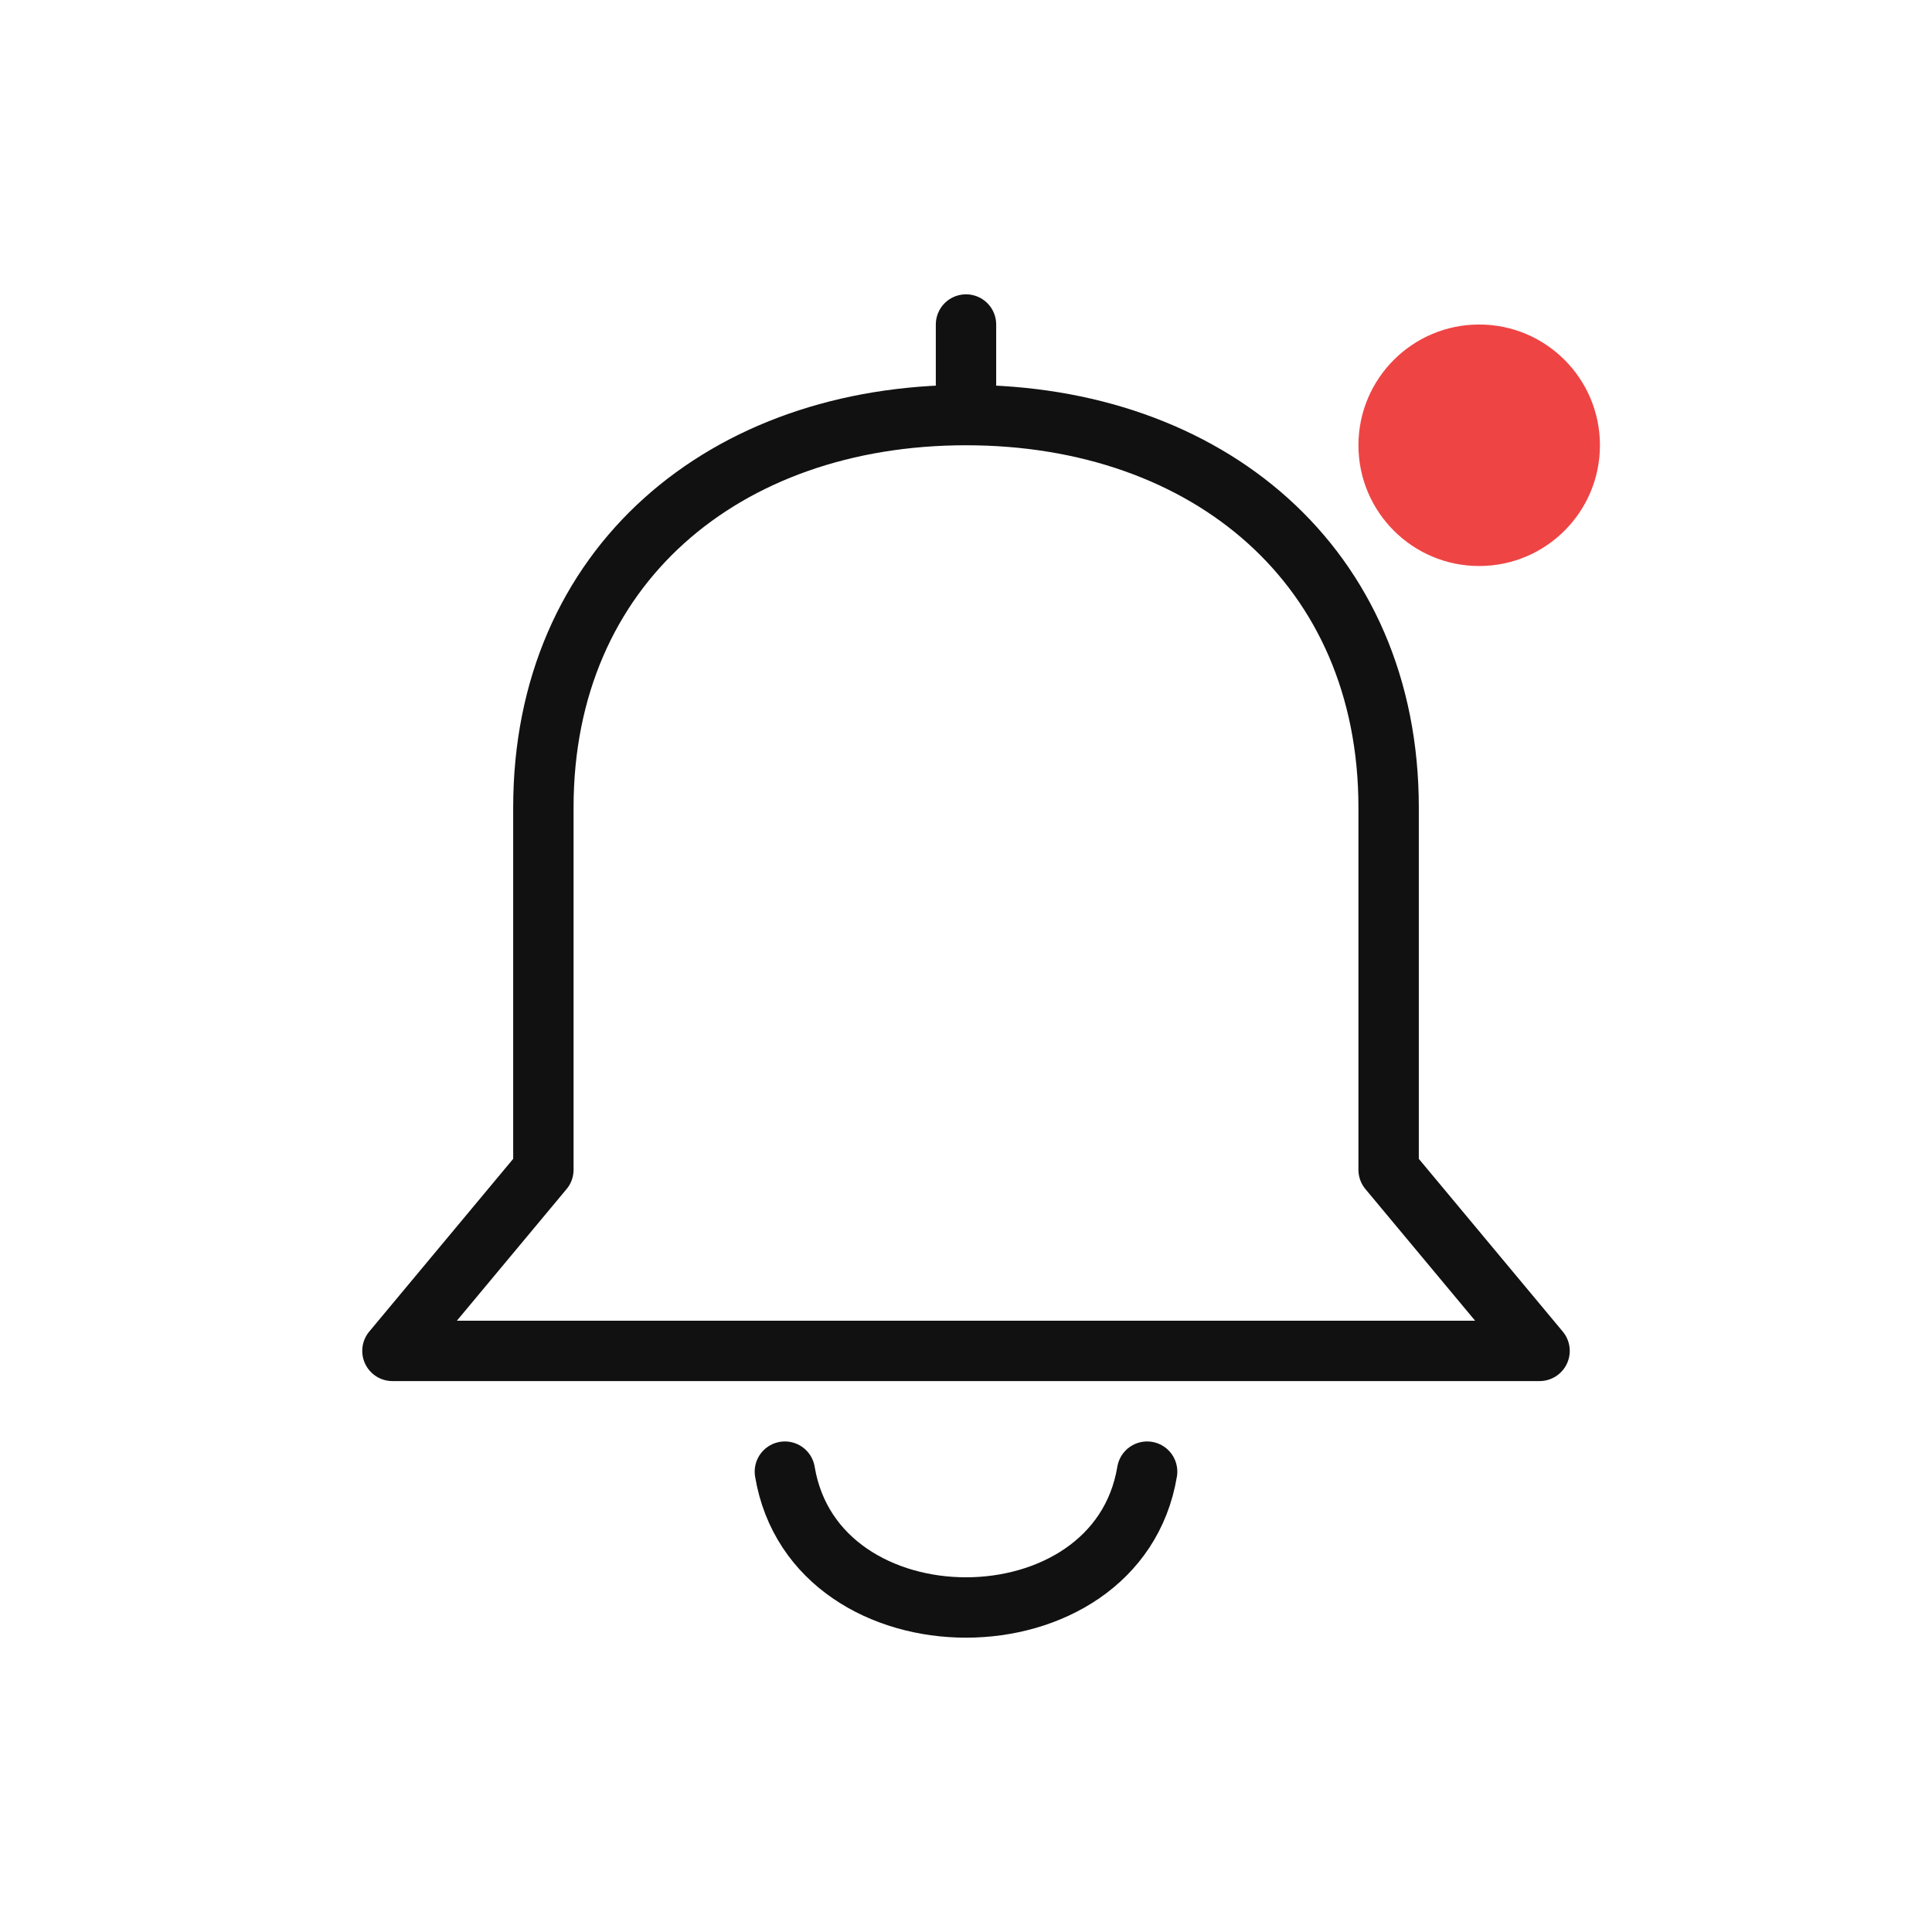
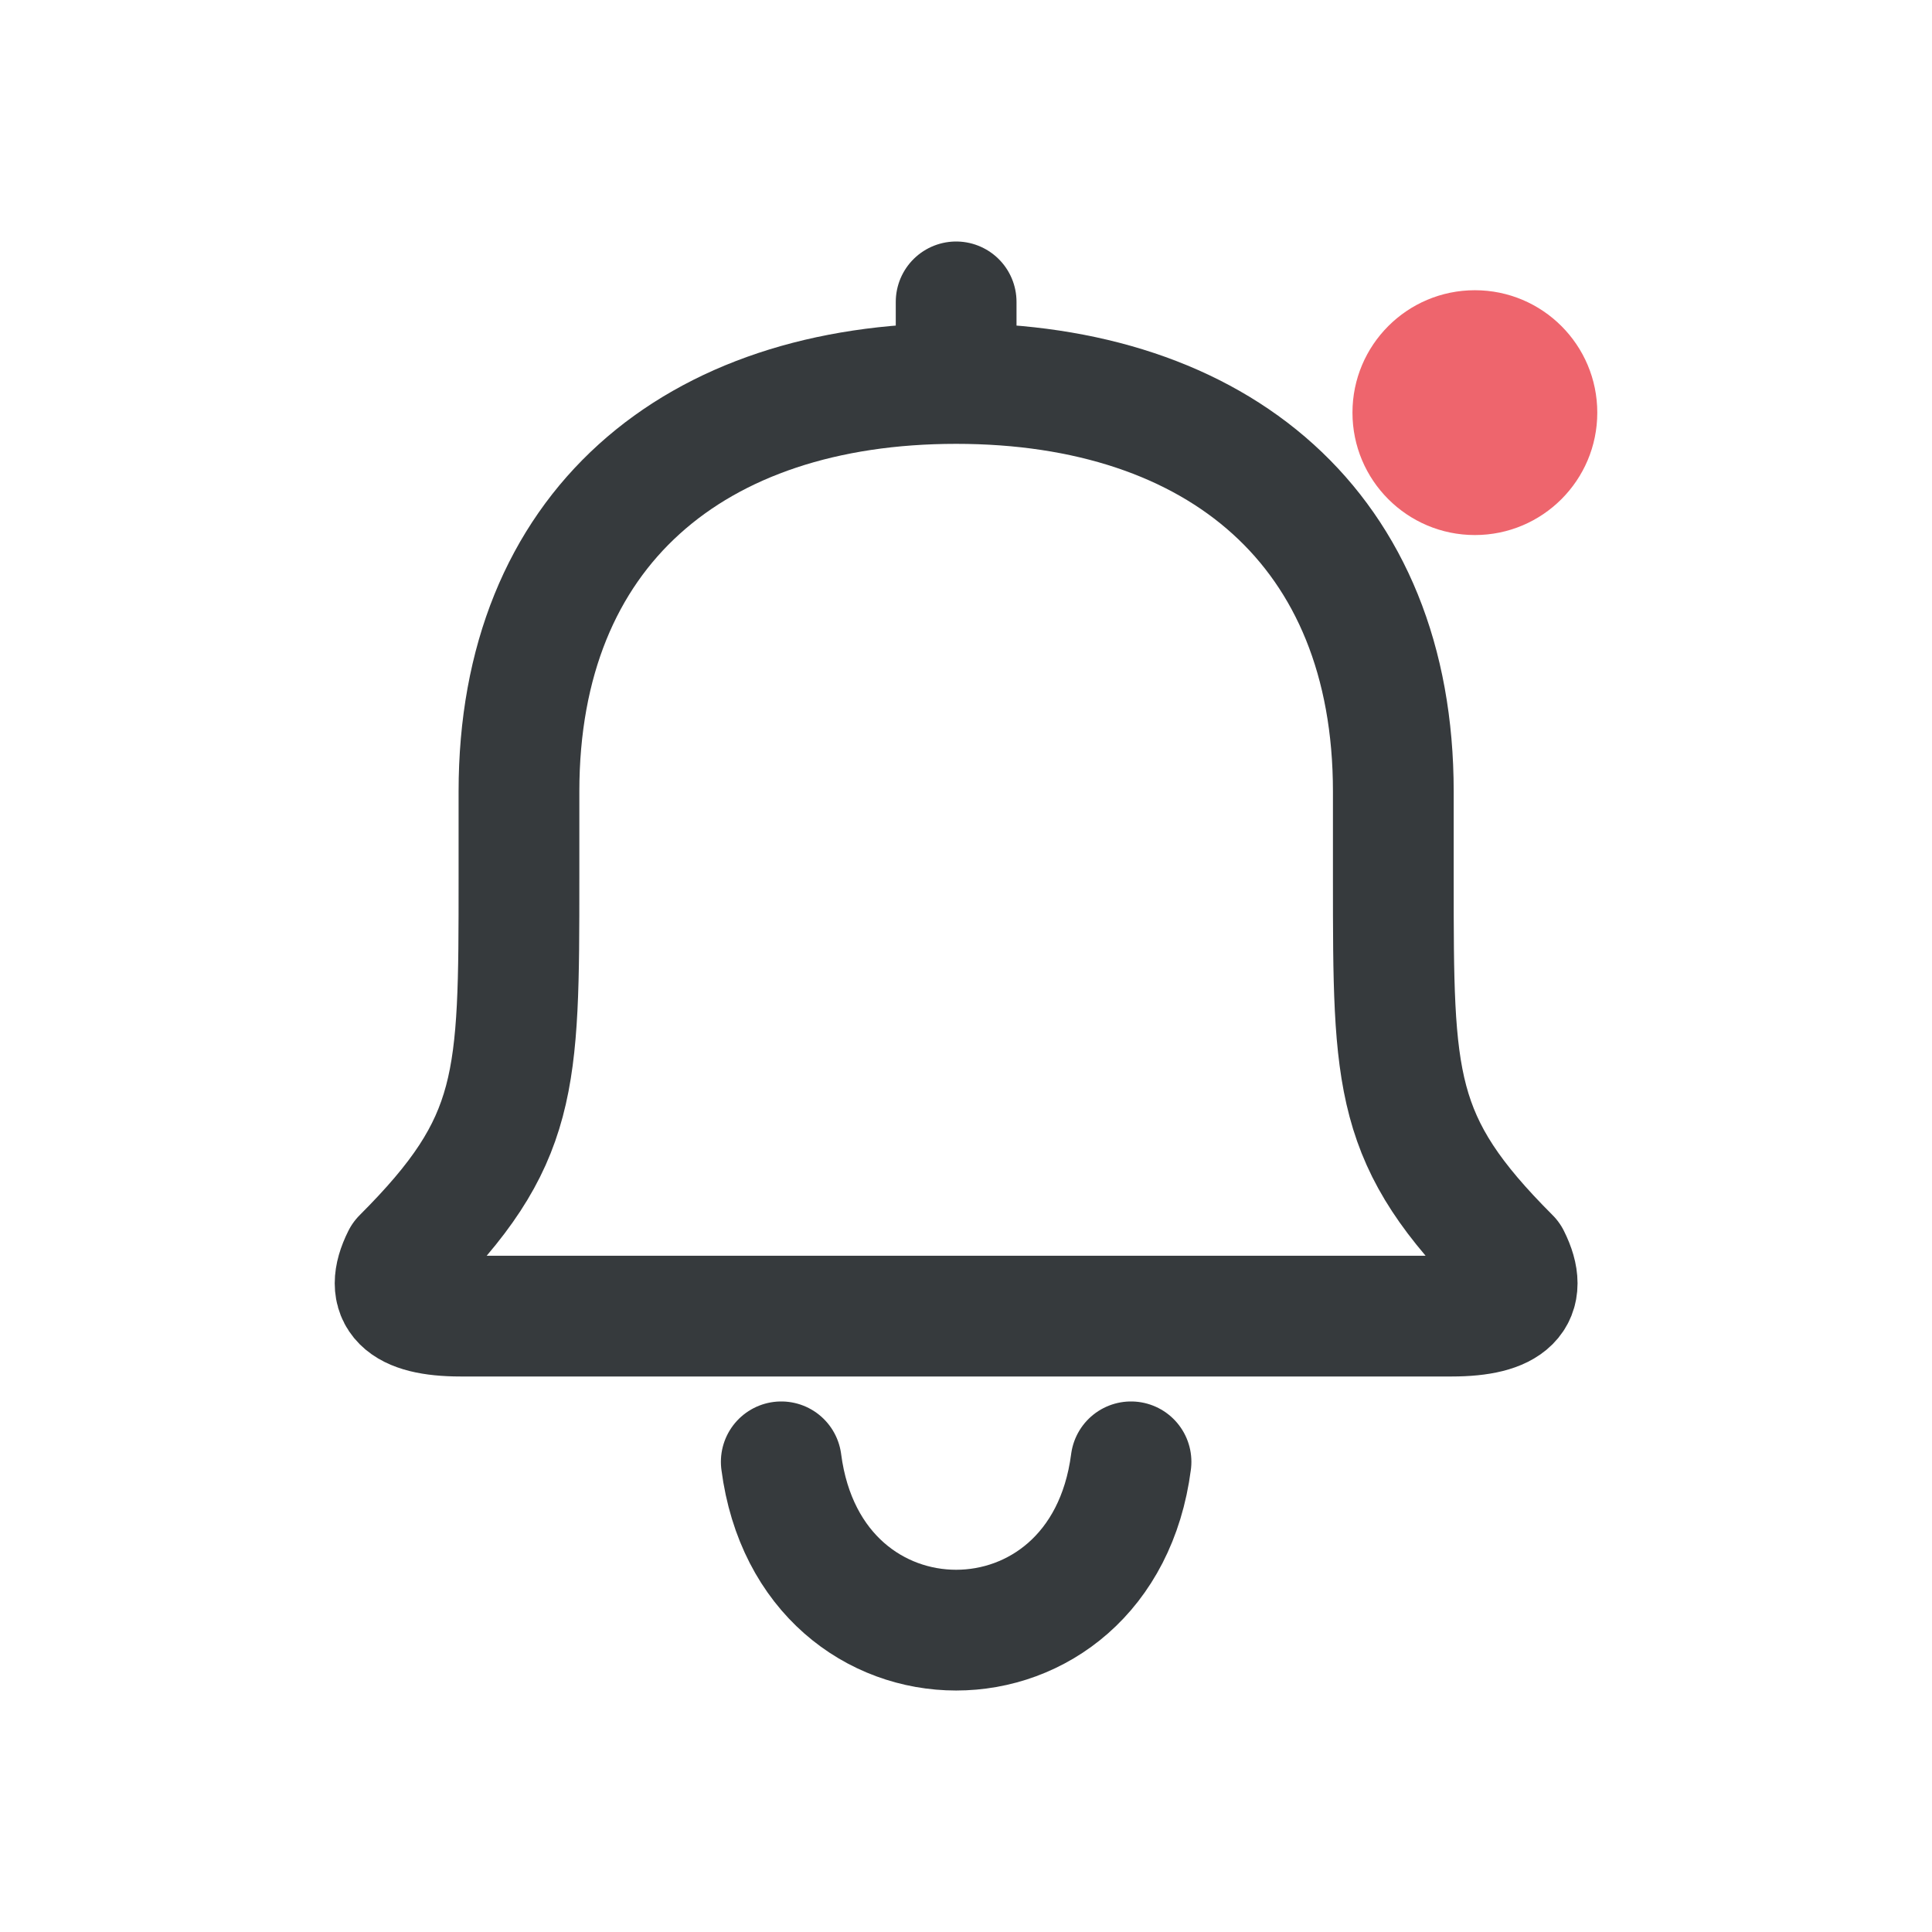
<svg xmlns="http://www.w3.org/2000/svg" width="64" height="64" viewBox="0 0 64 64" fill="none">
-   <path d="M32 10.75V13.75M32 13.75C24 13.75 18 18.75 18 26.75V38.75L13 44.75H51L46 38.75V26.75C46 18.75 40 13.75 32 13.75Z" stroke="#111111" stroke-width="2" stroke-linecap="round" stroke-linejoin="round" />
-   <path d="M26 48.75C27 54.75 37 54.75 38 48.75" stroke="#111111" stroke-width="2" stroke-linecap="round" stroke-linejoin="round" />
-   <path d="M49 18.75C51.209 18.75 53 16.959 53 14.75C53 12.541 51.209 10.75 49 10.75C46.791 10.75 45 12.541 45 14.75C45 16.959 46.791 18.75 49 18.75Z" fill="#EF4444" />
+   <g transform="matrix(1 0 0 1 13.0884 10)" opacity="1">
+     <path d="M 18.585 2.703 C 9.896 2.703 4.103 7.531 4.103 16.22 L 4.103 19.116 C 4.103 25.874 4.103 27.805 0.241 31.667 C -0.402 32.954 0.241 33.598 2.172 33.598 L 34.998 33.598 C 36.929 33.598 37.572 32.954 36.929 31.667 C 33.067 27.805 33.067 25.874 33.067 19.116 L 33.067 16.22 C 33.067 7.531 27.274 2.703 18.585 2.703 Z M 18.585 2.703 L 18.585 0 M 12.792 38.425 C 13.758 45.859 23.412 45.859 24.378 38.425" fill-rule="nonzero" fill="none" stroke="#363a3d" stroke-opacity="1" stroke-width="4" stroke-linecap="round" stroke-linejoin="round" />
+   </g>
+   <g transform="matrix(1 0 0 1 44.8021 9.614)" opacity="1">
+     <path d="M 8.11 4.055 C 8.11 6.294 6.294 8.11 4.055 8.11 C 1.815 8.11 0 6.294 0 4.055 C 0 1.815 1.815 0 4.055 0 C 6.294 0 8.11 1.815 8.11 4.055 Z" fill-rule="nonzero" fill="#ee656d" fill-opacity="1" />
+   </g>
</svg>
